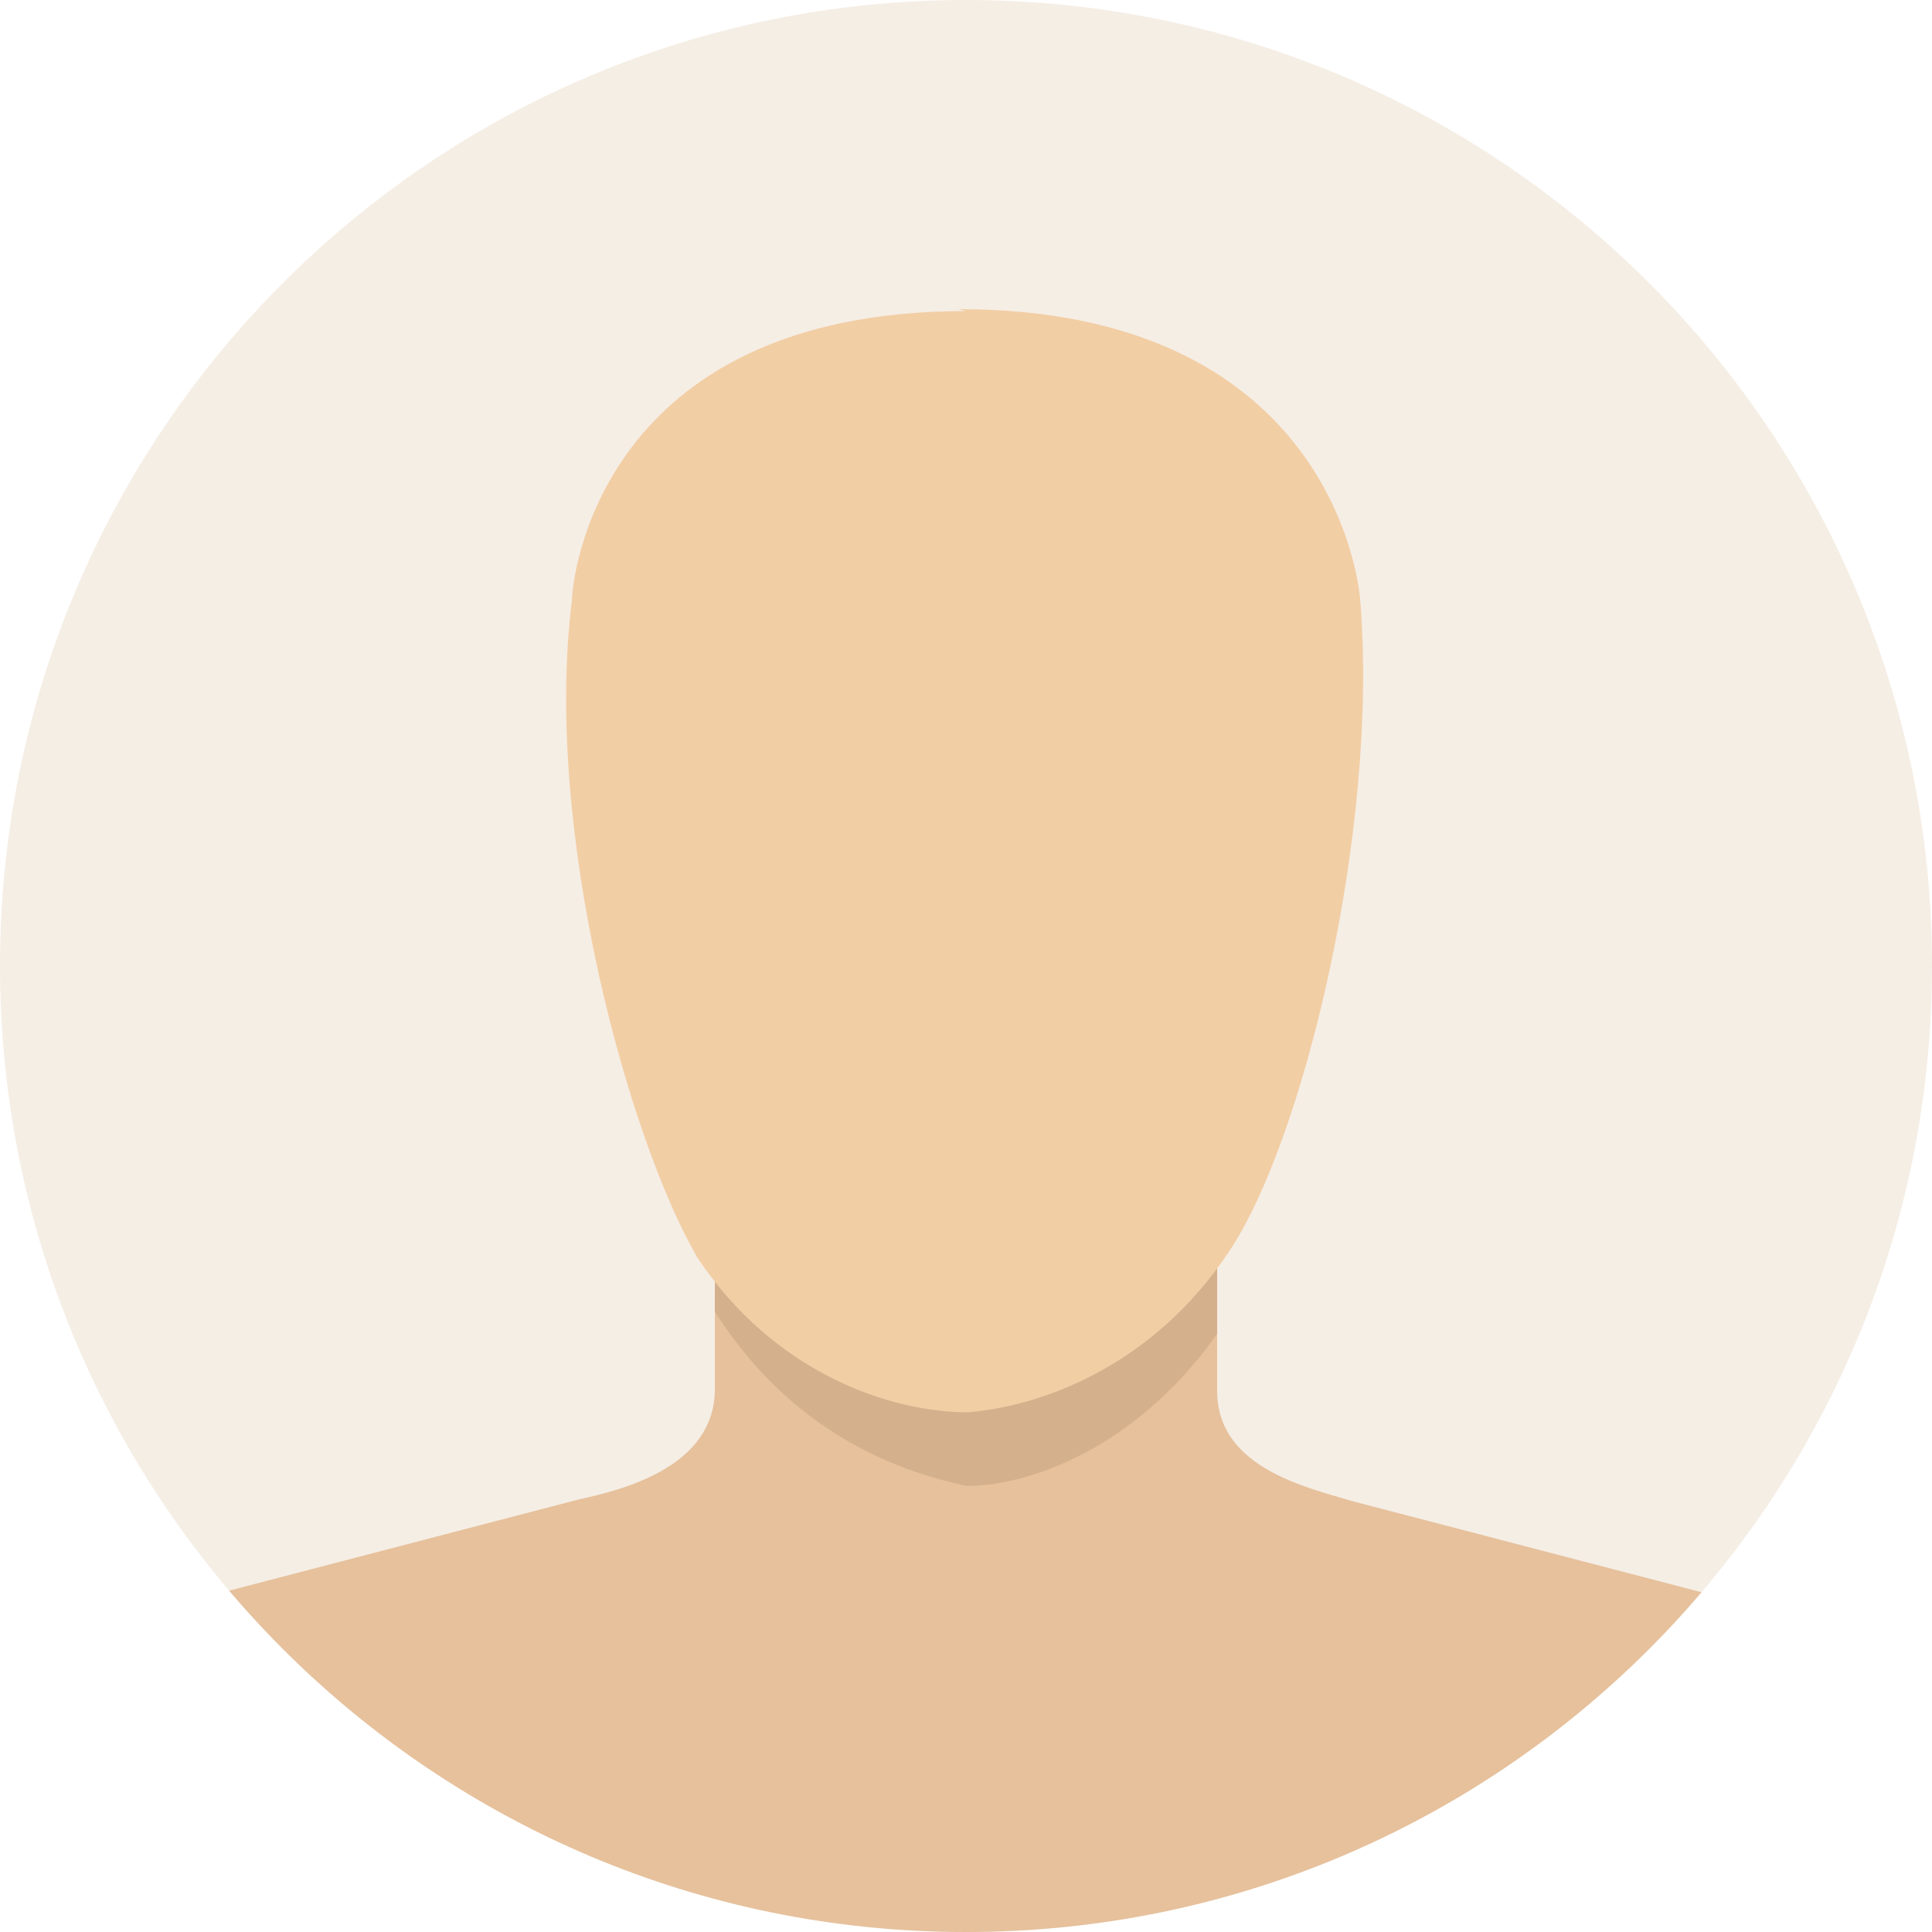
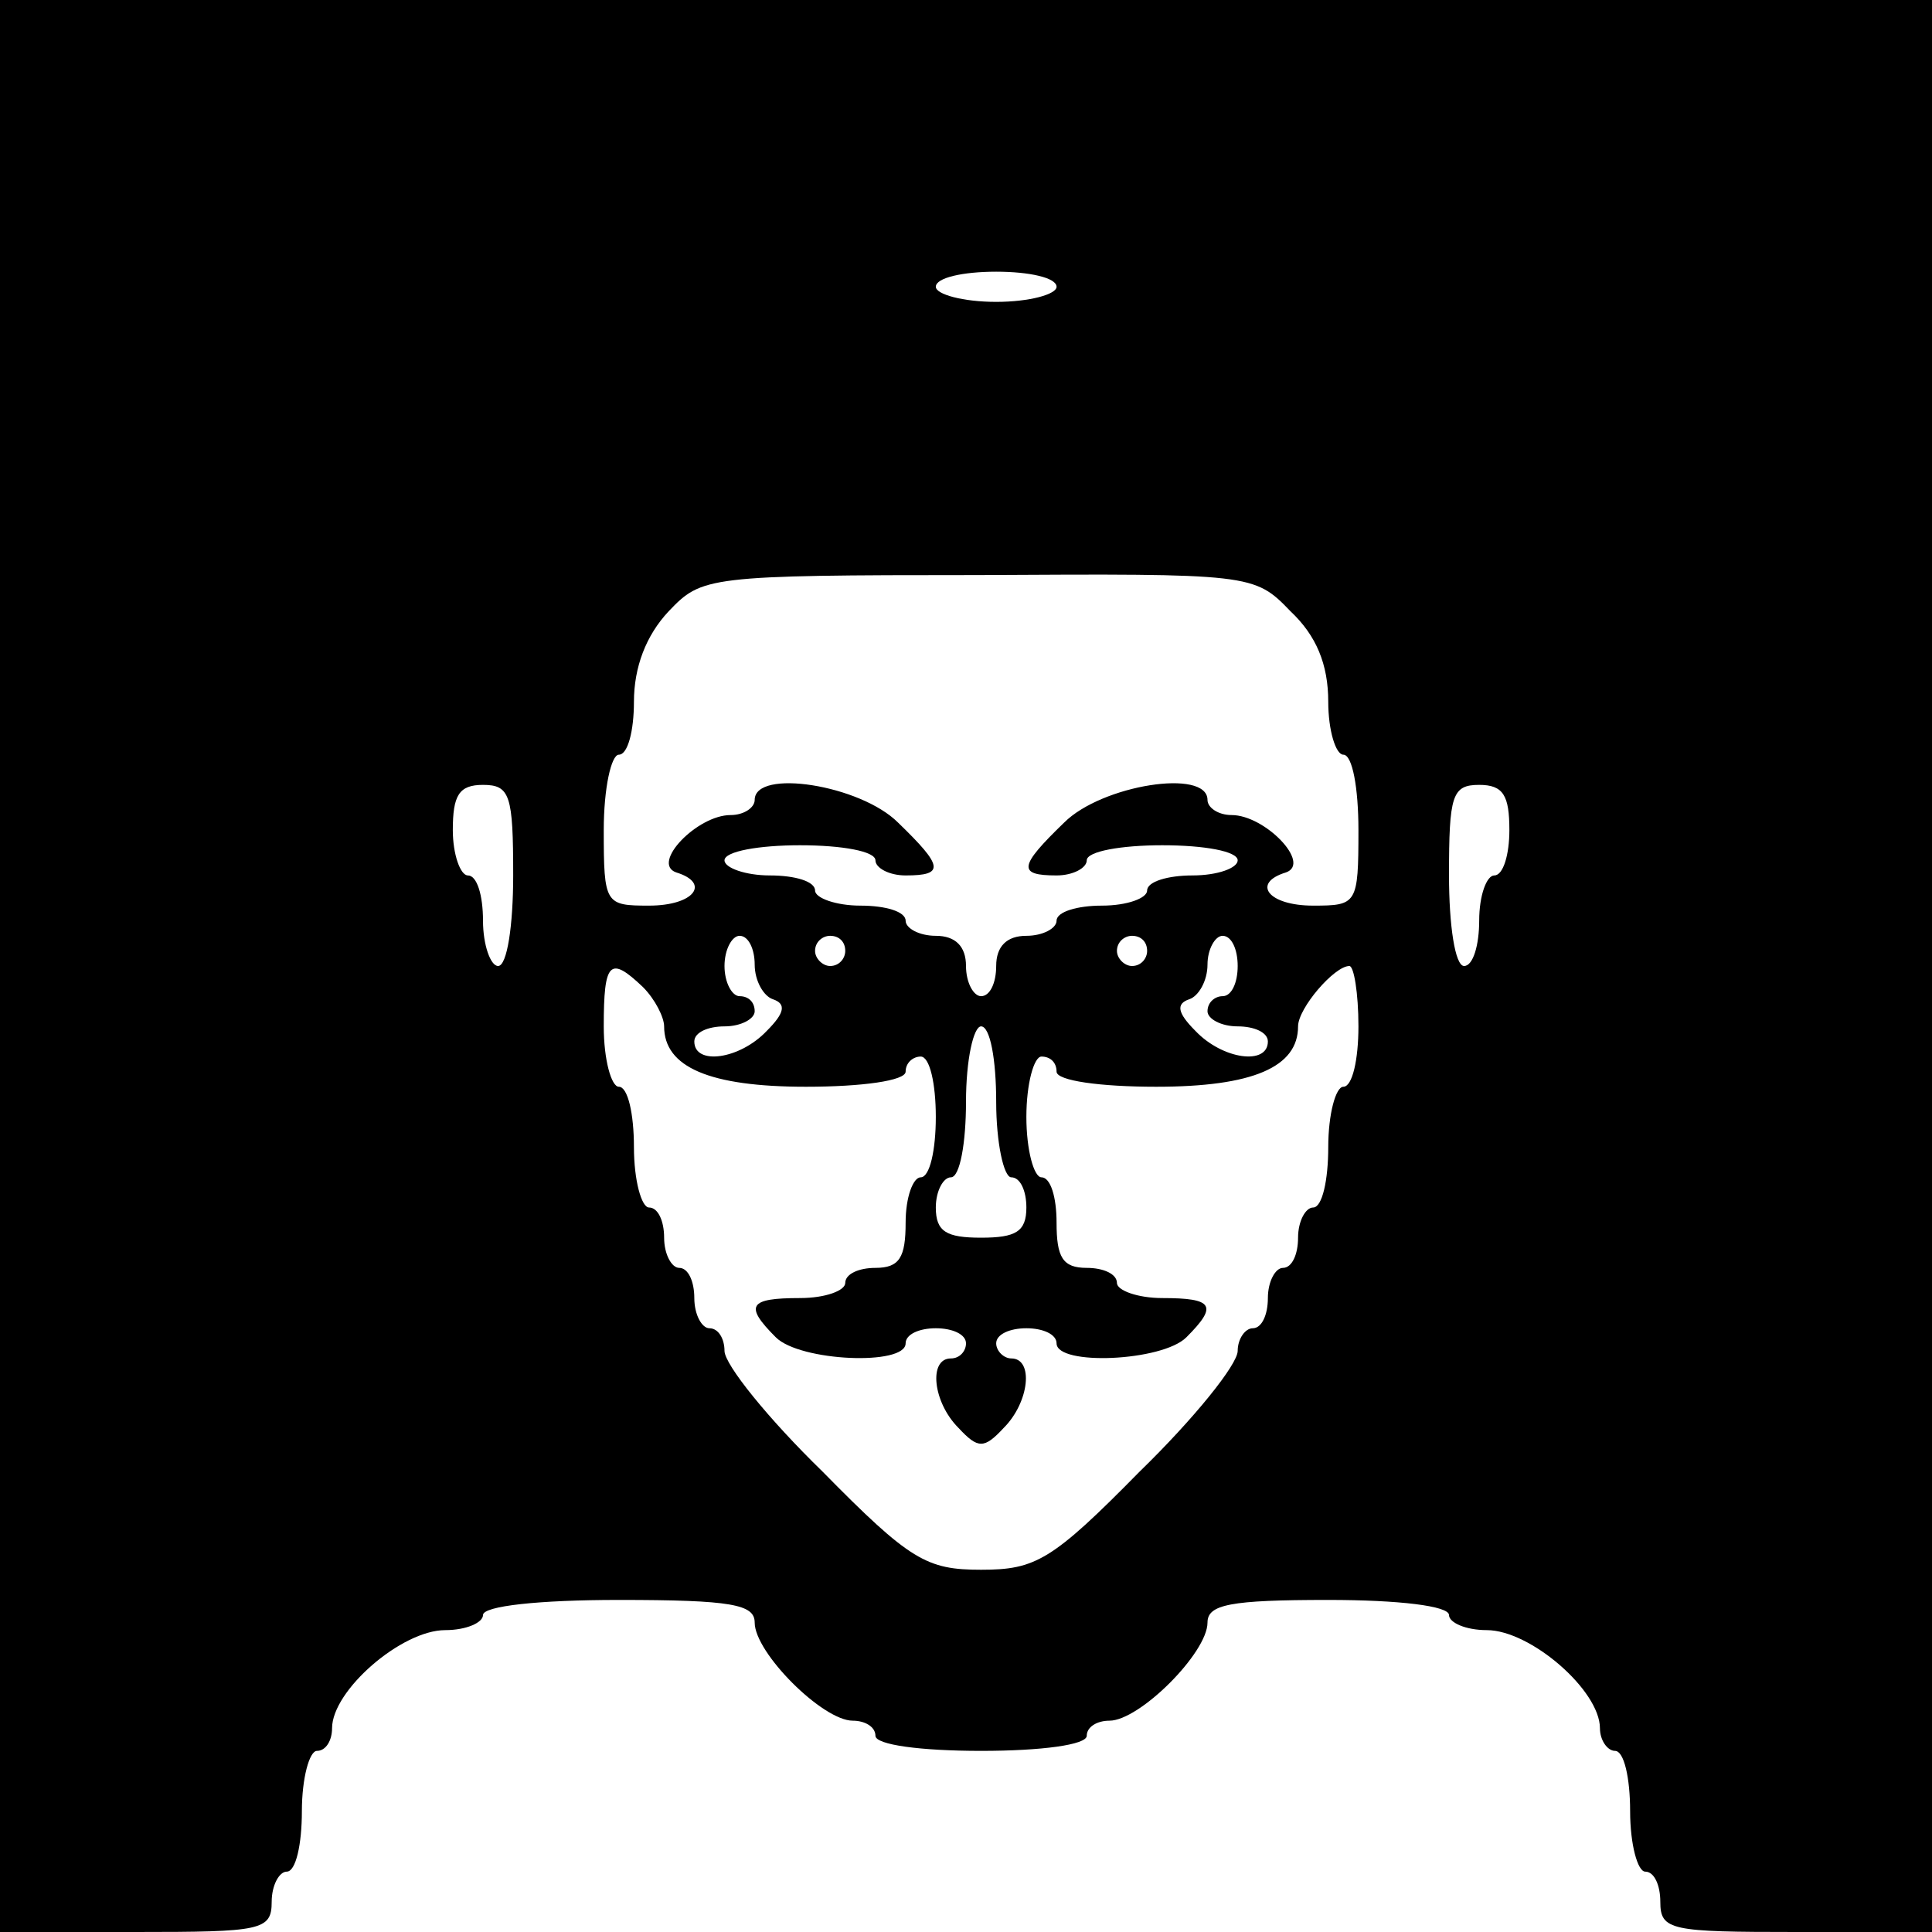
- <svg xmlns="http://www.w3.org/2000/svg" xmlns:xlink="http://www.w3.org/1999/xlink" viewBox="-27 24 100 100">
-   <defs>
-     <circle id="a" cx="23" cy="74" r="50" />
-   </defs>
-   <use fill="#F5EEE5" overflow="visible" xlink:href="#a" />
-   <clipPath id="b">
-     <use overflow="visible" xlink:href="#a" />
-   </clipPath>
-   <g clip-path="url(#b)">
-     <defs>
-       <path id="c" d="M36 96c0 4 4.7 5 7 5.7l23 6c3 1 5.6 3.4 7 6.5v9.8H-27v-9.8c1.3-3 4-5.5 7-6.6l23-6c2.3-.5 7-1.7 7-5.7V85h26v11z" />
-     </defs>
-     <use fill="#E6C19C" overflow="visible" xlink:href="#c" />
-     <clipPath id="d">
-       <use overflow="visible" xlink:href="#c" />
-     </clipPath>
-     <path fill="#D4B08C" d="M23.2 35h.2c3.3 0 8.2.2 11.4 2 3.3 2 7.3 5.6 8.5 12 2.4 13.8-2 35.5-6.3 42.5-4 6.7-9.8 9.2-13.5 9.4H23c-3.8-.8-9.6-3-13.6-10C5.2 84.2.7 63 3 49c1.3-6.4 5.3-10 8.6-12 3.2-1.8 8-2 11.4-2h.2z" clip-path="url(#d)" />
+ <svg xmlns="http://www.w3.org/2000/svg" version="1.0" width="128pt" height="128pt" viewBox="0 0 128 128" preserveAspectRatio="xMidYMid meet">
+   <g transform="translate(0,128) scale(0.1,-0.1)" fill="#000000" stroke="none">
+     <path d="M0 640 l0 -640 90 0 c83 0 90 1 90 20 0 11 5 20 10 20 6 0 10 18 10 40 0 22 5 40 10 40 6 0 10 7 10 15 0 25 46 65 75 65 14 0 25 5 25 10 0 6 37 10 90 10 75 0 90 -3 90 -15 0 -20 45 -65 65 -65 8 0 15 -4 15 -10 0 -6 30 -10 70 -10 40 0 70 4 70 10 0 6 7 10 15 10 20 0 65 45 65 65 0 12 15 15 80 15 47 0 80 -4 80 -10 0 -5 11 -10 25 -10 29 0 75 -40 75 -65 0 -8 5 -15 10 -15 6 0 10 -18 10 -40 0 -22 5 -40 10 -40 6 0 10 -9 10 -20 0 -19 7 -20 90 -20 l90 0 0 640 0 640 -640 0 -640 0 0 -640z m700 450 c0 -5 -18 -10 -40 -10 -22 0 -40 5 -40 10 0 6 18 10 40 10 22 0 40 -4 40 -10z m155 -215 c17 -16 25 -35 25 -60 0 -19 5 -35 10 -35 6 0 10 -22 10 -50 0 -49 -1 -50 -30 -50 -30 0 -41 15 -18 22 17 6 -14 38 -36 38 -9 0 -16 5 -16 10 0 21 -70 10 -95 -15 -30 -29 -31 -35 -5 -35 11 0 20 5 20 10 0 6 23 10 50 10 28 0 50 -4 50 -10 0 -5 -13 -10 -30 -10 -16 0 -30 -4 -30 -10 0 -5 -13 -10 -30 -10 -16 0 -30 -4 -30 -10 0 -5 -9 -10 -20 -10 -13 0 -20 -7 -20 -20 0 -11 -4 -20 -10 -20 -5 0 -10 9 -10 20 0 13 -7 20 -20 20 -11 0 -20 5 -20 10 0 6 -13 10 -30 10 -16 0 -30 5 -30 10 0 6 -13 10 -30 10 -16 0 -30 5 -30 10 0 6 23 10 50 10 28 0 50 -4 50 -10 0 -5 9 -10 20 -10 26 0 25 6 -5 35 -25 25 -95 36 -95 15 0 -5 -7 -10 -16 -10 -22 0 -53 -32 -36 -38 23 -7 12 -22 -18 -22 -29 0 -30 1 -30 50 0 28 5 50 10 50 6 0 10 16 10 35 0 23 8 44 23 60 22 23 25 24 205 24 181 1 183 1 207 -24z m-515 -175 c0 -33 -4 -60 -10 -60 -5 0 -10 14 -10 30 0 17 -4 30 -10 30 -5 0 -10 14 -10 30 0 23 4 30 20 30 18 0 20 -7 20 -60z m660 30 c0 -16 -4 -30 -10 -30 -5 0 -10 -13 -10 -30 0 -16 -4 -30 -10 -30 -6 0 -10 27 -10 60 0 53 2 60 20 60 16 0 20 -7 20 -30z m-500 -89 c0 -11 6 -21 12 -23 9 -3 8 -9 -4 -21 -18 -19 -48 -23 -48 -7 0 6 9 10 20 10 11 0 20 5 20 10 0 6 -4 10 -10 10 -5 0 -10 9 -10 20 0 11 5 20 10 20 6 0 10 -9 10 -19z m60 9 c0 -5 -4 -10 -10 -10 -5 0 -10 5 -10 10 0 6 5 10 10 10 6 0 10 -4 10 -10z m200 0 c0 -5 -4 -10 -10 -10 -5 0 -10 5 -10 10 0 6 5 10 10 10 6 0 10 -4 10 -10z m60 -10 c0 -11 -4 -20 -10 -20 -5 0 -10 -4 -10 -10 0 -5 9 -10 20 -10 11 0 20 -4 20 -10 0 -16 -30 -12 -48 7 -12 12 -13 18 -4 21 6 2 12 12 12 23 0 10 5 19 10 19 6 0 10 -9 10 -20z m-394 -14 c8 -8 14 -20 14 -26 0 -27 30 -40 94 -40 37 0 66 4 66 10 0 6 5 10 10 10 6 0 10 -18 10 -40 0 -22 -4 -40 -10 -40 -5 0 -10 -13 -10 -30 0 -23 -4 -30 -20 -30 -11 0 -20 -4 -20 -10 0 -5 -13 -10 -30 -10 -34 0 -37 -5 -16 -26 16 -16 86 -19 86 -4 0 6 9 10 20 10 11 0 20 -4 20 -10 0 -5 -4 -10 -10 -10 -15 0 -12 -29 5 -46 13 -14 17 -14 30 0 17 17 20 46 5 46 -5 0 -10 5 -10 10 0 6 9 10 20 10 11 0 20 -4 20 -10 0 -15 70 -12 86 4 21 21 18 26 -16 26 -16 0 -30 5 -30 10 0 6 -9 10 -20 10 -16 0 -20 7 -20 30 0 17 -4 30 -10 30 -5 0 -10 18 -10 40 0 22 5 40 10 40 6 0 10 -4 10 -10 0 -6 29 -10 66 -10 64 0 94 13 94 40 0 12 24 40 34 40 3 0 6 -18 6 -40 0 -22 -4 -40 -10 -40 -5 0 -10 -18 -10 -40 0 -22 -4 -40 -10 -40 -5 0 -10 -9 -10 -20 0 -11 -4 -20 -10 -20 -5 0 -10 -9 -10 -20 0 -11 -4 -20 -10 -20 -5 0 -10 -7 -10 -15 0 -9 -29 -45 -65 -80 -58 -59 -69 -65 -105 -65 -36 0 -47 6 -105 65 -36 35 -65 71 -65 80 0 8 -4 15 -10 15 -5 0 -10 9 -10 20 0 11 -4 20 -10 20 -5 0 -10 9 -10 20 0 11 -4 20 -10 20 -5 0 -10 18 -10 40 0 22 -4 40 -10 40 -5 0 -10 18 -10 40 0 43 4 47 26 26z m234 -76 c0 -27 5 -50 10 -50 6 0 10 -9 10 -20 0 -16 -7 -20 -30 -20 -23 0 -30 4 -30 20 0 11 5 20 10 20 6 0 10 23 10 50 0 28 5 50 10 50 6 0 10 -22 10 -50z" />
  </g>
-   <path fill="#F2CEA5" d="M22.6 40c19 0 20.7 13.8 20.8 15 1 12-3 28.2-6.8 33.8-4 6-9.8 8-13.5 8.3-4 0-10-2-14-8-3.5-6-8-22-6.5-34 0-1 1.3-15 20.4-15z" />
</svg>
